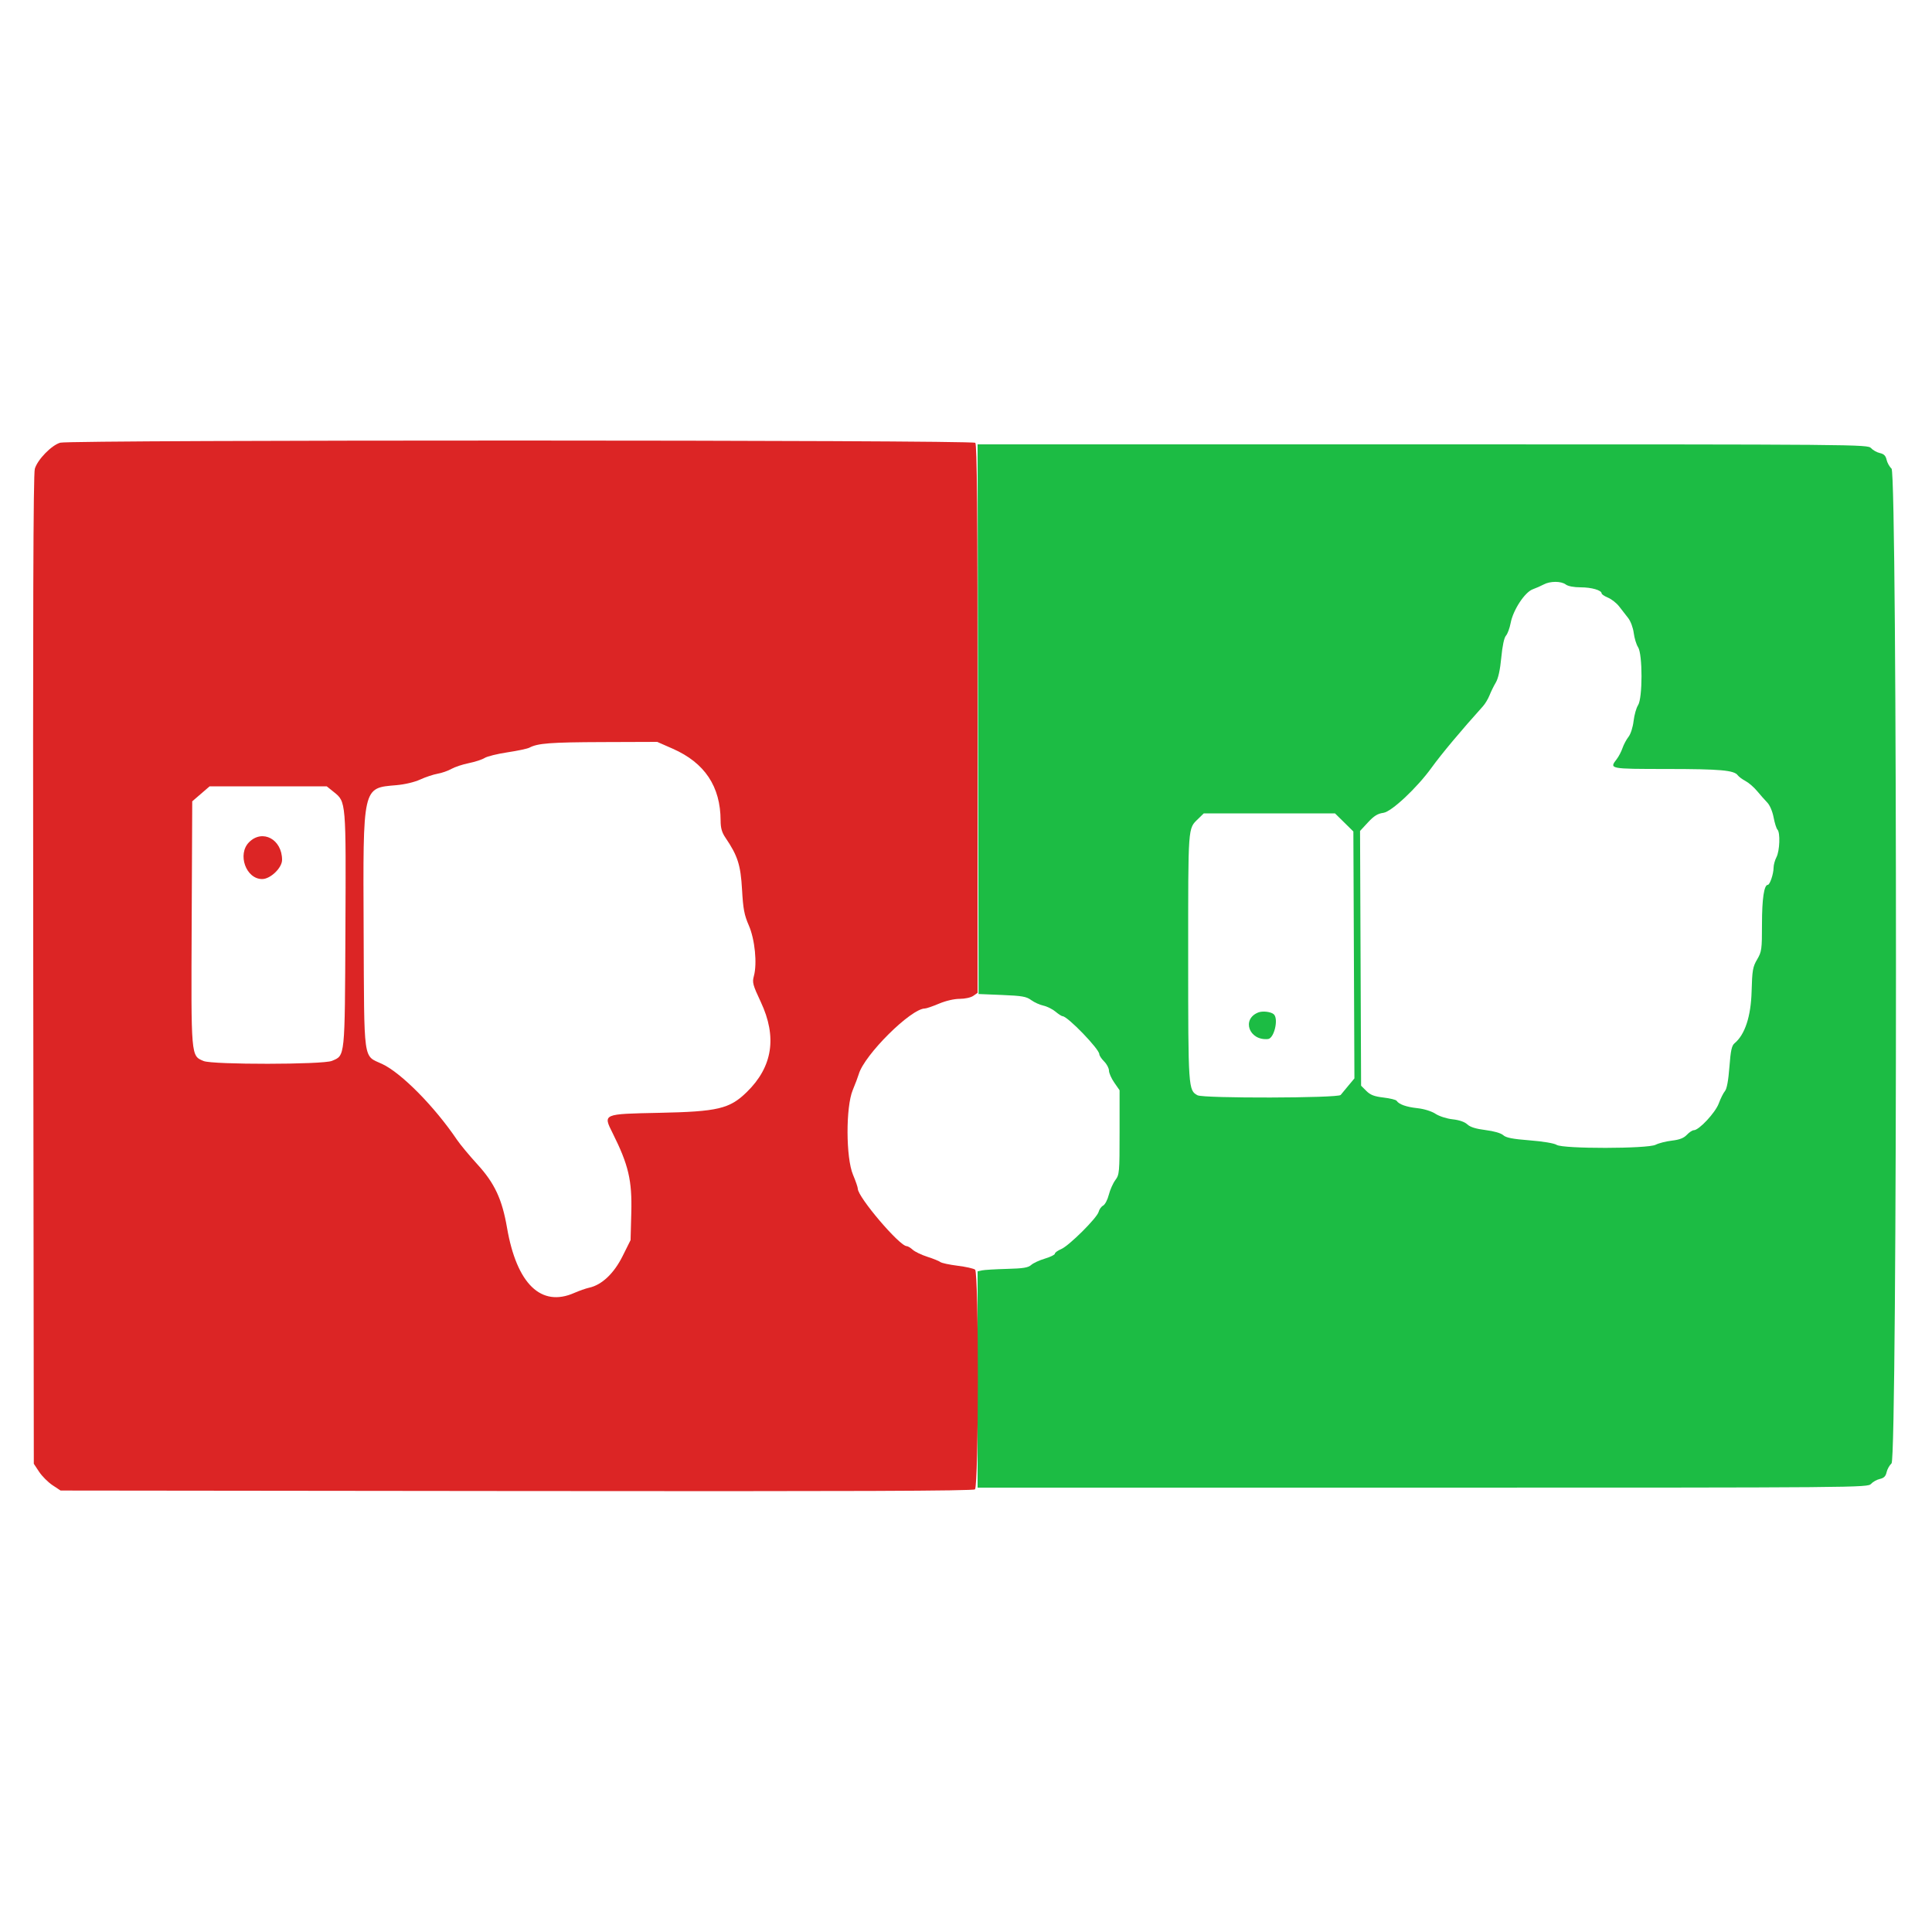
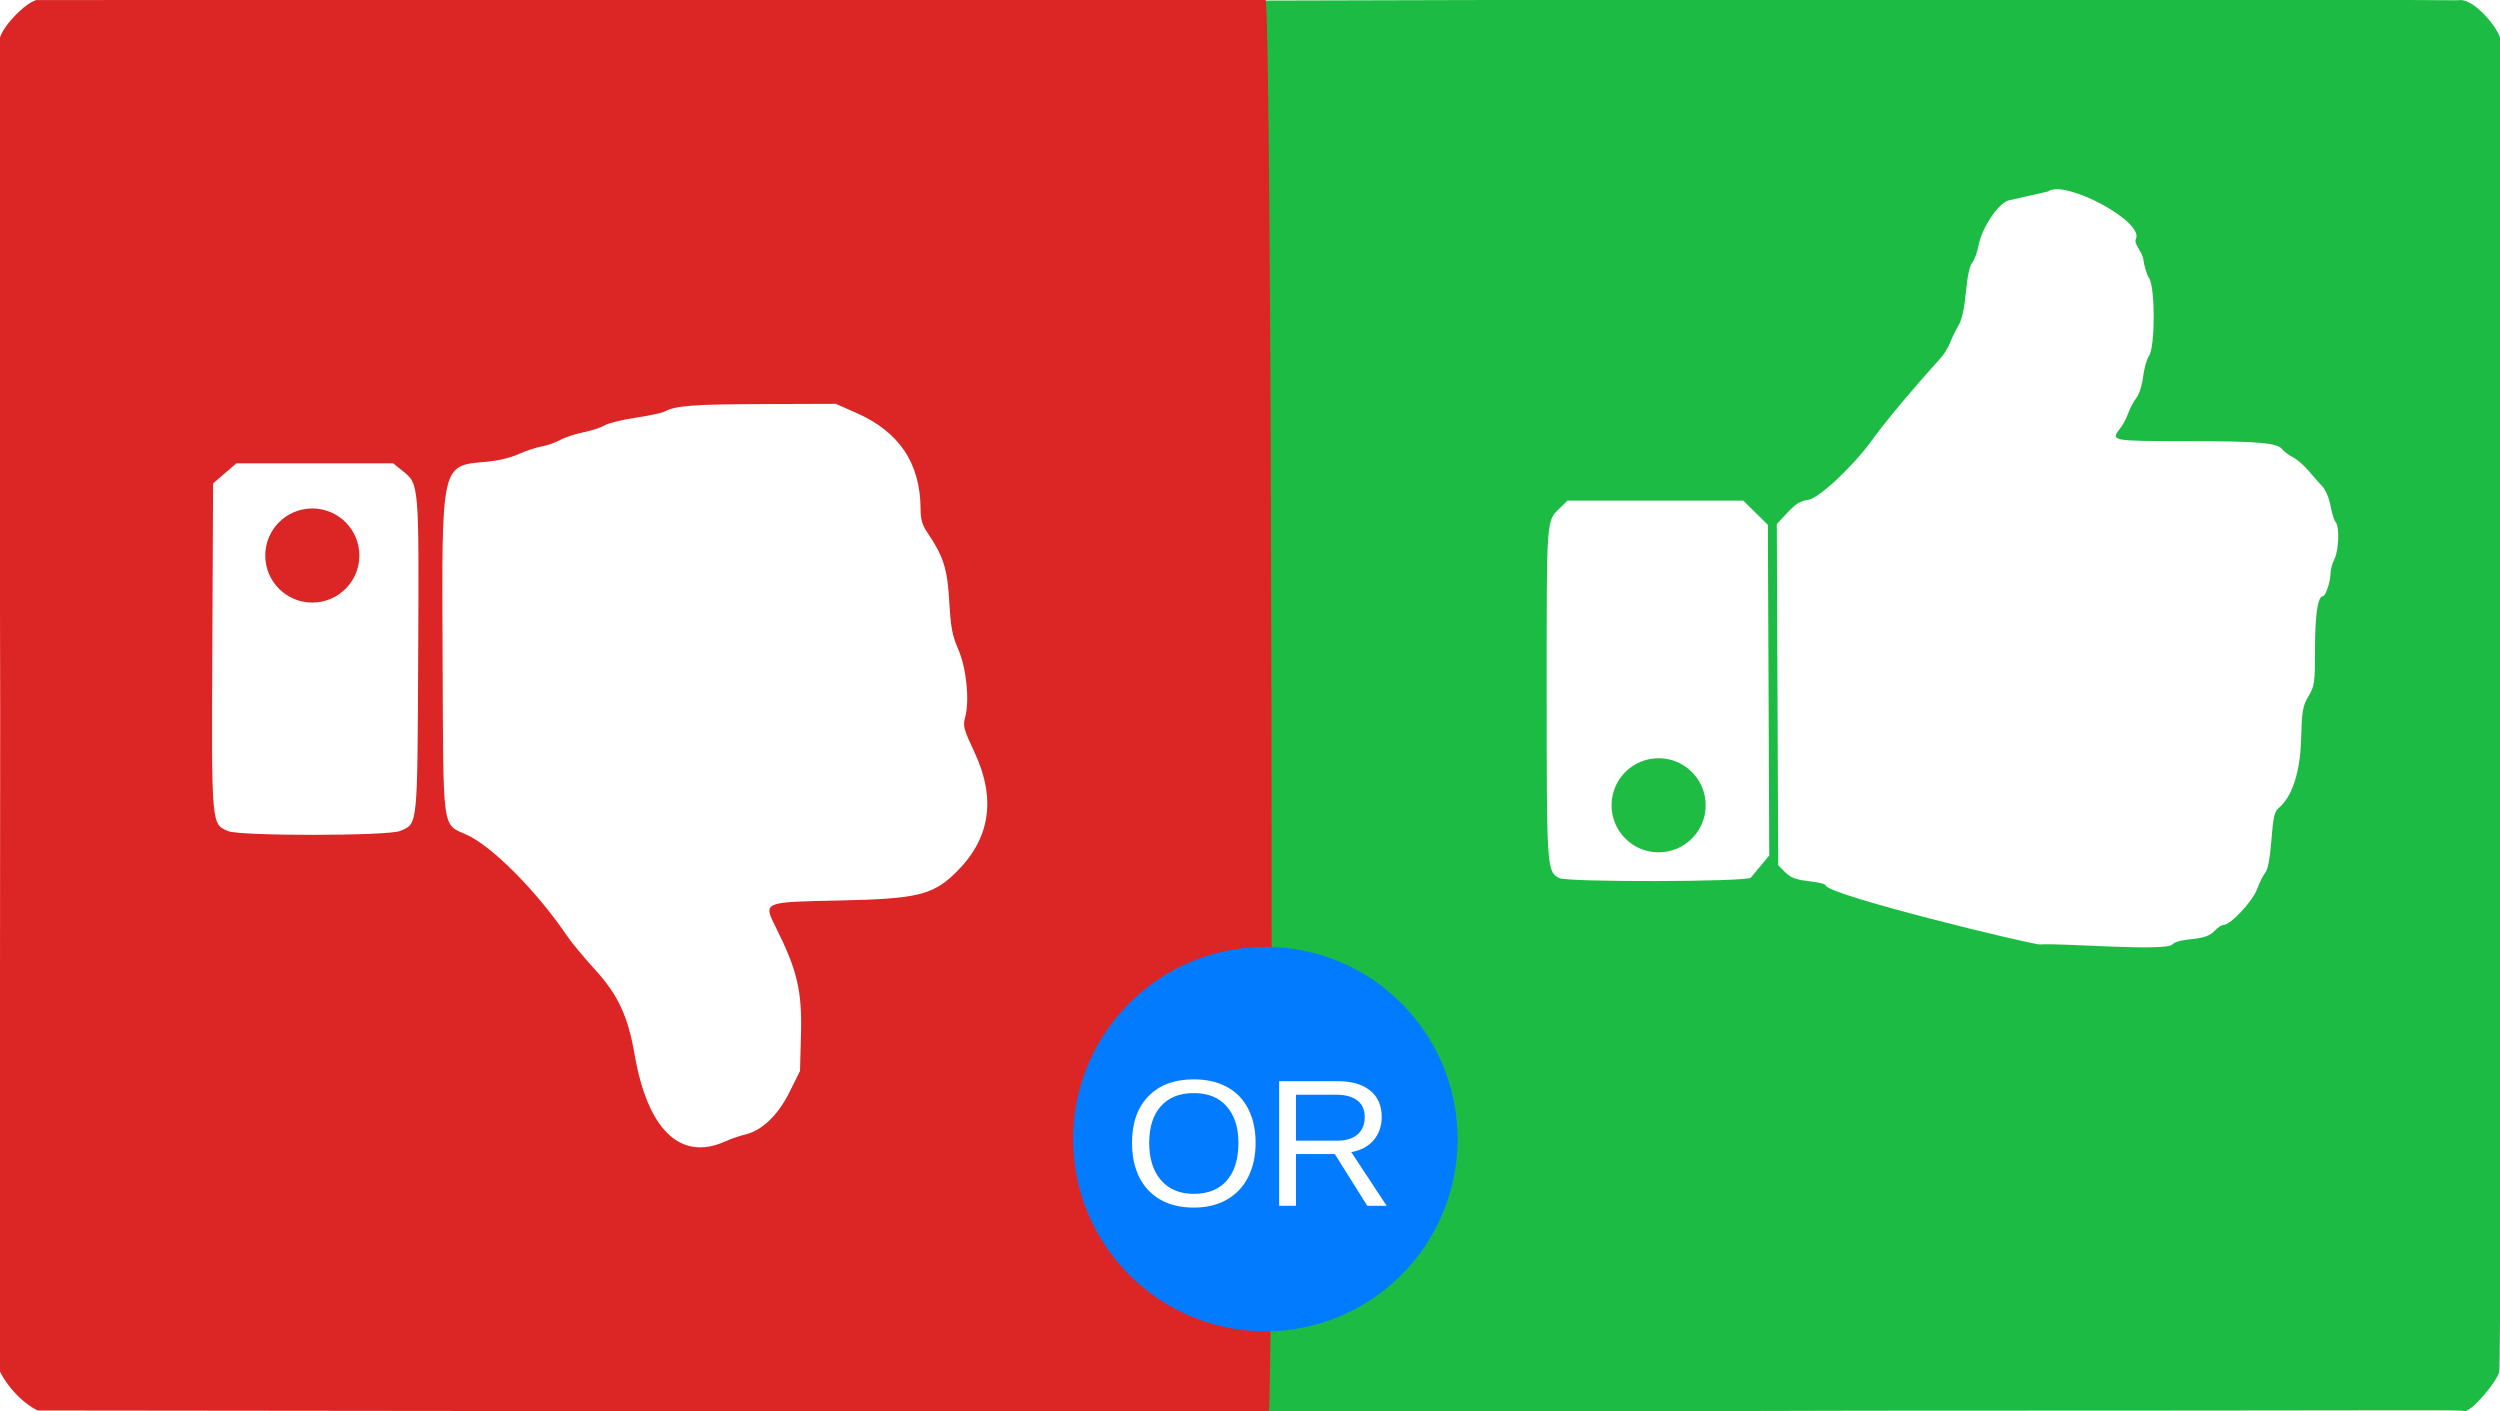
- <svg xmlns="http://www.w3.org/2000/svg" id="svg" version="1.1" width="400" height="400" viewBox="0, 0, 400,400">
-   <g id="svgg">
-     <path id="path0" d="M202.499 148.900 L 202.600 205.800 207.468 206.000 C 211.610 206.170,212.507 206.327,213.484 207.050 C 214.115 207.517,215.254 208.035,216.016 208.202 C 216.777 208.368,217.909 208.930,218.531 209.452 C 219.153 209.973,219.817 210.400,220.006 210.400 C 221.031 210.400,227.600 217.197,227.600 218.258 C 227.600 218.536,228.050 219.214,228.600 219.764 C 229.150 220.314,229.600 221.167,229.600 221.660 C 229.600 222.153,230.094 223.270,230.698 224.141 L 231.796 225.725 231.796 234.432 C 231.796 242.784,231.760 243.187,230.913 244.333 C 230.427 244.990,229.820 246.360,229.564 247.377 C 229.308 248.394,228.782 249.396,228.395 249.603 C 228.008 249.810,227.588 250.393,227.461 250.898 C 227.149 252.142,221.321 257.937,219.700 258.615 C 218.985 258.914,218.400 259.341,218.400 259.564 C 218.400 259.787,217.470 260.245,216.333 260.583 C 215.197 260.920,213.919 261.512,213.493 261.898 C 212.876 262.457,211.850 262.623,208.459 262.711 C 206.117 262.773,203.795 262.911,203.300 263.019 L 202.400 263.215 202.400 285.608 L 202.400 308.000 294.538 308.000 C 385.272 308.000,386.687 307.988,387.379 307.223 C 387.766 306.795,388.593 306.333,389.215 306.197 C 390.042 306.015,390.415 305.642,390.597 304.815 C 390.733 304.193,391.195 303.366,391.623 302.979 C 392.847 301.871,392.847 98.129,391.623 97.021 C 391.195 96.634,390.733 95.807,390.597 95.185 C 390.415 94.358,390.042 93.985,389.215 93.803 C 388.593 93.667,387.766 93.205,387.379 92.777 C 386.687 92.012,385.272 92.000,294.537 92.000 L 202.397 92.000 202.499 148.900 M324.176 121.013 C 324.651 121.371,325.850 121.600,327.258 121.600 C 329.517 121.600,331.600 122.204,331.600 122.859 C 331.600 123.041,332.197 123.439,332.928 123.744 C 333.658 124.049,334.693 124.864,335.228 125.556 C 335.762 126.247,336.606 127.332,337.102 127.967 C 337.609 128.616,338.112 129.970,338.250 131.060 C 338.385 132.127,338.789 133.450,339.148 134.000 C 340.097 135.455,340.093 144.555,339.142 146.000 C 338.781 146.550,338.364 148.026,338.216 149.279 C 338.061 150.592,337.613 151.984,337.160 152.561 C 336.726 153.112,336.169 154.156,335.922 154.881 C 335.674 155.607,335.141 156.629,334.736 157.154 C 333.154 159.204,333.130 159.199,345.100 159.210 C 356.215 159.219,359.022 159.469,359.789 160.517 C 360.015 160.825,360.740 161.362,361.400 161.710 C 362.060 162.058,363.140 162.995,363.800 163.791 C 364.460 164.586,365.405 165.655,365.900 166.165 C 366.423 166.703,366.970 167.989,367.206 169.232 C 367.429 170.409,367.789 171.549,368.006 171.766 C 368.610 172.370,368.474 176.167,367.802 177.454 C 367.474 178.084,367.204 179.068,367.202 179.640 C 367.199 180.932,366.433 183.200,366.000 183.200 C 365.230 183.200,364.800 186.112,364.800 191.325 C 364.800 196.593,364.739 197.033,363.792 198.649 C 362.891 200.187,362.770 200.889,362.650 205.284 C 362.509 210.447,361.262 214.229,359.119 215.996 C 358.538 216.475,358.318 217.487,358.056 220.899 C 357.840 223.712,357.521 225.440,357.131 225.899 C 356.803 226.284,356.227 227.438,355.849 228.463 C 355.147 230.366,351.760 234.000,350.687 234.000 C 350.386 234.000,349.739 234.426,349.250 234.947 C 348.611 235.627,347.733 235.968,346.145 236.155 C 344.928 236.298,343.416 236.682,342.785 237.008 C 341.146 237.855,323.605 237.877,322.286 237.033 C 321.764 236.699,319.471 236.315,316.704 236.098 C 313.172 235.822,311.816 235.557,311.235 235.032 C 310.764 234.605,309.331 234.191,307.559 233.968 C 305.560 233.717,304.386 233.350,303.790 232.790 C 303.240 232.274,302.134 231.891,300.762 231.742 C 299.538 231.610,297.992 231.113,297.200 230.600 C 296.367 230.059,294.851 229.588,293.458 229.437 C 291.155 229.187,289.640 228.647,289.153 227.903 C 289.018 227.695,287.794 227.394,286.433 227.234 C 284.515 227.007,283.718 226.700,282.880 225.862 L 281.800 224.782 281.692 198.411 L 281.583 172.039 283.222 170.268 C 284.472 168.918,285.232 168.447,286.419 168.288 C 288.102 168.062,293.376 163.118,296.397 158.935 C 298.444 156.099,302.533 151.212,307.030 146.224 C 307.487 145.718,308.099 144.695,308.392 143.952 C 308.685 143.208,309.270 142.017,309.692 141.305 C 310.199 140.449,310.584 138.696,310.825 136.141 C 311.056 133.708,311.415 132.026,311.792 131.608 C 312.123 131.243,312.563 130.051,312.770 128.959 C 313.277 126.286,315.695 122.604,317.335 122.008 C 318.031 121.755,319.050 121.306,319.600 121.011 C 320.942 120.289,323.221 120.290,324.176 121.013 M278.298 170.275 L 280.200 172.150 280.309 197.713 L 280.417 223.275 279.195 224.737 C 278.522 225.542,277.791 226.425,277.570 226.700 C 277.037 227.363,249.171 227.427,247.940 226.768 C 246.027 225.744,246.000 225.342,246.000 197.987 C 246.000 170.674,245.931 171.622,248.058 169.543 L 249.228 168.400 262.811 168.400 L 276.395 168.400 278.298 170.275 M260.523 209.614 C 256.981 211.001,258.617 215.502,262.525 215.123 C 263.807 214.999,264.757 210.927,263.722 209.993 C 263.140 209.469,261.416 209.264,260.523 209.614 " stroke="none" fill="#1cbc44" fill-rule="evenodd" data-index="0" style="opacity: 1;" />
-     <path id="path1" d="M12.470 91.655 C 10.666 92.175,7.759 95.163,7.210 97.062 C 6.888 98.177,6.798 126.713,6.883 200.829 L 7.000 303.058 8.103 304.726 C 8.710 305.643,9.957 306.890,10.874 307.497 L 12.542 308.600 106.926 308.703 C 176.670 308.780,201.452 308.689,201.855 308.354 C 202.638 307.705,202.667 263.520,201.885 262.871 C 201.602 262.636,199.976 262.270,198.271 262.059 C 196.566 261.847,194.953 261.501,194.686 261.290 C 194.418 261.079,193.210 260.589,192.000 260.203 C 190.790 259.816,189.428 259.162,188.974 258.750 C 188.520 258.337,187.956 258.000,187.721 258.000 C 186.244 258.000,177.600 247.843,177.600 246.108 C 177.600 245.816,177.150 244.507,176.600 243.200 C 175.123 239.692,175.095 229.191,176.552 225.688 C 177.075 224.430,177.634 222.950,177.794 222.400 C 178.958 218.389,188.615 208.800,191.492 208.800 C 191.784 208.800,193.093 208.350,194.400 207.800 C 195.822 207.201,197.548 206.800,198.699 206.800 C 199.792 206.800,201.006 206.531,201.511 206.177 L 202.400 205.555 202.400 148.857 C 202.400 105.293,202.289 92.049,201.920 91.680 C 201.310 91.070,14.586 91.046,12.470 91.655 M139.270 155.007 C 145.904 157.923,149.173 162.823,149.194 169.882 C 149.198 171.432,149.454 172.338,150.192 173.427 C 152.732 177.170,153.340 179.067,153.630 184.162 C 153.860 188.212,154.089 189.423,155.035 191.600 C 156.295 194.499,156.793 199.512,156.078 202.101 C 155.719 203.402,155.860 203.924,157.516 207.453 C 160.922 214.710,159.965 220.876,154.622 226.093 C 151.053 229.577,148.637 230.150,136.448 230.400 C 124.737 230.640,124.836 230.597,126.838 234.600 C 130.129 241.184,130.879 244.381,130.703 251.077 L 130.553 256.755 128.897 260.077 C 127.111 263.660,124.605 266.028,121.990 266.602 C 121.290 266.756,119.901 267.243,118.903 267.684 C 112.032 270.724,106.977 265.824,104.971 254.179 C 103.957 248.292,102.408 244.974,98.855 241.083 C 97.175 239.243,95.262 236.941,94.605 235.968 C 89.964 229.102,83.096 222.144,79.127 220.287 C 75.127 218.416,75.416 220.493,75.288 192.687 C 75.150 162.607,75.025 163.163,82.070 162.561 C 83.802 162.413,85.818 161.935,87.000 161.391 C 88.100 160.886,89.720 160.346,90.600 160.192 C 91.480 160.038,92.768 159.588,93.461 159.192 C 94.155 158.797,95.775 158.260,97.061 158.000 C 98.348 157.740,99.823 157.257,100.340 156.928 C 100.857 156.598,102.989 156.072,105.078 155.758 C 107.167 155.445,109.208 155.010,109.614 154.793 C 111.317 153.881,113.980 153.678,124.735 153.640 L 136.070 153.600 139.270 155.007 M69.135 163.996 C 71.657 166.023,71.643 165.854,71.515 192.602 C 71.387 219.271,71.469 218.484,68.719 219.644 C 66.858 220.429,43.998 220.453,42.148 219.671 C 39.520 218.562,39.560 219.034,39.686 191.053 L 39.800 165.906 41.600 164.354 L 43.400 162.802 55.523 162.801 L 67.647 162.800 69.135 163.996 M51.569 174.369 C 49.088 176.850,50.919 182.000,54.282 182.000 C 55.990 182.000,58.400 179.679,58.400 178.033 C 58.400 173.767,54.346 171.592,51.569 174.369 " stroke="none" fill="#dc2525" fill-rule="evenodd" data-index="1" style="opacity: 1;" />
-     <path id="path3" d="M202.494 91.081 C 198.391 91.879,210.463 92.000,294.362 92.000 C 385.271 92.000,386.687 92.012,387.379 92.777 C 387.766 93.205,388.593 93.667,389.215 93.803 C 390.042 93.985,390.415 94.358,390.597 95.185 C 390.733 95.807,391.195 96.634,391.623 97.021 C 392.847 98.129,392.847 301.871,391.623 302.979 C 391.195 303.366,390.733 304.193,390.597 304.815 C 390.415 305.642,390.042 306.015,389.215 306.197 C 388.593 306.333,387.766 306.795,387.379 307.223 C 386.687 307.988,385.271 308.000,294.362 308.000 C 237.471 308.000,201.958 308.144,201.816 308.374 C 201.319 309.179,207.894 309.231,296.261 309.117 L 387.521 309.000 389.226 307.765 C 390.163 307.086,391.486 305.763,392.165 304.826 L 393.400 303.121 393.400 200.000 L 393.400 96.879 392.165 95.174 C 391.486 94.237,390.163 92.914,389.226 92.235 L 387.521 91.000 295.461 90.952 C 244.827 90.926,202.992 90.984,202.494 91.081 M319.600 121.011 C 319.050 121.306,318.031 121.755,317.335 122.008 C 315.695 122.604,313.277 126.286,312.770 128.959 C 312.563 130.051,312.123 131.243,311.792 131.608 C 311.415 132.026,311.056 133.708,310.825 136.141 C 310.584 138.696,310.199 140.449,309.692 141.305 C 309.270 142.017,308.685 143.208,308.392 143.952 C 308.099 144.695,307.487 145.718,307.030 146.224 C 302.533 151.212,298.444 156.099,296.397 158.935 C 293.376 163.118,288.102 168.062,286.419 168.288 C 285.232 168.447,284.472 168.918,283.222 170.268 L 281.583 172.039 281.692 198.411 L 281.800 224.782 282.880 225.862 C 283.718 226.700,284.515 227.007,286.433 227.234 C 287.794 227.394,289.018 227.695,289.153 227.903 C 289.640 228.647,291.155 229.187,293.458 229.437 C 294.851 229.588,296.367 230.059,297.200 230.600 C 297.992 231.113,299.538 231.610,300.762 231.742 C 302.134 231.891,303.240 232.274,303.790 232.790 C 304.386 233.350,305.560 233.717,307.559 233.968 C 309.331 234.191,310.764 234.605,311.235 235.032 C 311.816 235.557,313.172 235.822,316.704 236.098 C 319.471 236.315,321.764 236.699,322.286 237.033 C 323.605 237.877,341.146 237.855,342.785 237.008 C 343.416 236.682,344.928 236.298,346.145 236.155 C 347.733 235.968,348.611 235.627,349.250 234.947 C 349.739 234.426,350.386 234.000,350.687 234.000 C 351.760 234.000,355.147 230.366,355.849 228.463 C 356.227 227.438,356.803 226.284,357.131 225.899 C 357.521 225.440,357.840 223.712,358.056 220.899 C 358.318 217.487,358.538 216.475,359.119 215.996 C 361.262 214.229,362.509 210.447,362.650 205.284 C 362.770 200.889,362.891 200.187,363.792 198.649 C 364.739 197.033,364.800 196.593,364.800 191.325 C 364.800 186.112,365.230 183.200,366.000 183.200 C 366.433 183.200,367.199 180.932,367.202 179.640 C 367.204 179.068,367.474 178.084,367.802 177.454 C 368.474 176.167,368.610 172.370,368.006 171.766 C 367.789 171.549,367.429 170.409,367.206 169.232 C 366.970 167.989,366.423 166.703,365.900 166.165 C 365.405 165.655,364.460 164.586,363.800 163.791 C 363.140 162.995,362.060 162.058,361.400 161.710 C 360.740 161.362,360.015 160.825,359.789 160.517 C 359.022 159.469,356.215 159.219,345.100 159.210 C 333.130 159.199,333.154 159.204,334.736 157.154 C 335.141 156.629,335.674 155.607,335.922 154.881 C 336.169 154.156,336.726 153.112,337.160 152.561 C 337.613 151.984,338.061 150.592,338.216 149.279 C 338.364 148.026,338.781 146.550,339.142 146.000 C 340.093 144.555,340.097 135.455,339.148 134.000 C 338.789 133.450,338.385 132.127,338.250 131.060 C 338.112 129.970,337.609 128.616,337.102 127.967 C 336.606 127.332,335.762 126.247,335.228 125.556 C 334.693 124.864,333.658 124.049,332.928 123.744 C 332.197 123.439,331.600 123.041,331.600 122.859 C 331.600 122.204,329.517 121.600,327.258 121.600 C 325.850 121.600,324.651 121.371,324.176 121.013 C 323.221 120.290,320.942 120.289,319.600 121.011 M328.927 123.248 C 335.436 126.287,337.580 130.438,337.580 140.000 C 337.580 146.610,337.142 148.418,334.138 154.187 C 330.894 160.416,330.421 160.151,345.219 160.400 C 355.456 160.572,357.221 160.691,357.859 161.252 C 358.266 161.610,359.212 162.214,359.961 162.594 C 366.055 165.683,368.125 174.840,364.400 182.229 C 362.655 185.690,362.614 185.855,363.068 187.600 C 364.096 191.556,362.895 198.448,360.812 200.546 C 360.623 200.736,360.568 202.200,360.689 203.800 C 360.971 207.529,360.013 211.586,358.180 214.431 C 357.382 215.670,356.733 217.277,356.593 218.363 C 355.651 225.669,352.265 232.800,349.737 232.800 C 349.575 232.800,348.801 233.245,348.017 233.788 C 344.557 236.186,319.162 236.347,313.574 234.006 C 312.569 233.585,310.613 233.058,309.226 232.835 C 307.839 232.612,306.281 232.152,305.763 231.813 C 305.246 231.474,303.891 230.997,302.752 230.752 C 301.613 230.508,299.763 229.881,298.641 229.358 C 297.518 228.835,296.100 228.406,295.488 228.404 C 294.876 228.402,293.346 227.968,292.088 227.439 C 290.830 226.911,288.797 226.354,287.570 226.202 C 285.637 225.962,285.185 225.731,284.170 224.463 L 283.000 223.000 283.000 197.922 L 283.000 172.844 284.389 171.412 C 285.152 170.624,286.502 169.769,287.389 169.511 C 289.443 168.915,291.902 166.931,294.420 163.837 C 295.511 162.497,296.821 160.950,297.330 160.400 C 298.627 159.002,301.906 155.015,303.910 152.400 C 304.837 151.190,306.497 149.214,307.598 148.009 C 308.699 146.804,309.600 145.672,309.600 145.493 C 309.600 145.314,309.951 144.680,310.380 144.084 C 311.164 142.994,312.194 139.306,313.599 132.562 C 314.680 127.371,317.129 123.154,319.355 122.650 C 320.700 122.345,327.966 122.799,328.927 123.248 M248.058 169.543 C 245.931 171.622,246.000 170.674,246.000 197.987 C 246.000 225.342,246.027 225.744,247.940 226.768 C 249.171 227.427,277.037 227.363,277.570 226.700 C 277.791 226.425,278.522 225.542,279.195 224.737 L 280.417 223.275 280.309 197.713 L 280.200 172.150 278.298 170.275 L 276.395 168.400 262.811 168.400 L 249.228 168.400 248.058 169.543 M275.600 170.277 C 278.341 171.995,278.188 170.459,278.312 197.532 L 278.424 222.065 277.539 223.837 C 276.265 226.386,275.632 226.486,261.712 226.331 L 249.942 226.200 248.782 224.800 L 247.622 223.400 247.611 197.888 L 247.600 172.376 249.061 171.088 C 251.466 168.967,272.485 168.325,275.600 170.277 M201.736 206.103 C 201.454 206.560,202.247 206.711,206.364 206.987 C 208.632 207.138,210.779 207.528,211.764 207.966 C 212.664 208.366,213.939 208.822,214.597 208.979 C 218.504 209.909,225.847 216.855,228.152 221.800 C 230.932 227.766,231.933 237.779,230.163 241.913 C 229.813 242.731,229.255 244.300,228.924 245.400 C 228.593 246.500,228.091 247.670,227.809 248.000 C 227.527 248.330,227.023 249.140,226.688 249.800 C 225.930 251.294,220.103 257.116,218.512 257.969 C 213.911 260.434,210.623 261.552,207.200 261.813 C 199.617 262.392,199.813 263.162,207.458 262.829 C 211.689 262.645,212.868 262.463,213.492 261.898 C 213.918 261.512,215.197 260.920,216.333 260.583 C 217.470 260.245,218.400 259.787,218.400 259.564 C 218.400 259.341,218.985 258.914,219.700 258.615 C 221.321 257.937,227.149 252.142,227.461 250.898 C 227.588 250.393,228.008 249.810,228.395 249.603 C 228.782 249.396,229.308 248.394,229.564 247.377 C 229.820 246.360,230.427 244.990,230.913 244.333 C 231.760 243.187,231.796 242.784,231.796 234.432 L 231.796 225.725 230.698 224.141 C 230.094 223.270,229.600 222.153,229.600 221.660 C 229.600 221.167,229.150 220.314,228.600 219.764 C 228.050 219.214,227.600 218.536,227.600 218.258 C 227.600 217.197,221.031 210.400,220.006 210.400 C 219.817 210.400,219.153 209.973,218.531 209.452 C 217.909 208.930,216.770 208.367,216.000 208.200 C 215.230 208.033,214.177 207.564,213.659 207.158 C 212.317 206.106,202.281 205.218,201.736 206.103 M259.343 208.397 C 257.456 209.158,256.494 212.734,257.613 214.825 C 259.359 218.087,265.411 217.191,266.211 213.551 C 267.043 209.760,263.169 206.853,259.343 208.397 M263.722 209.993 C 264.757 210.927,263.807 214.999,262.525 215.123 C 259.630 215.404,257.619 213.052,258.979 210.976 C 260.019 209.389,262.485 208.878,263.722 209.993 M195.510 232.450 C 196.359 232.695,197.063 232.687,197.510 232.426 C 198.036 232.120,197.723 232.030,196.200 232.048 C 194.273 232.071,194.248 232.086,195.510 232.450 M195.500 245.688 C 196.147 246.000,196.653 246.000,197.300 245.688 C 198.090 245.307,197.980 245.254,196.400 245.254 C 194.820 245.254,194.710 245.307,195.500 245.688 " stroke="none" fill="#64cf7e" fill-rule="evenodd" data-index="3" style="opacity: 1; visibility: hidden;" />
+ <svg xmlns="http://www.w3.org/2000/svg" viewBox="1.14 0.5 386.55 218.16">
+   <g transform="matrix(1, 0, 0, 1, -0.096827, -7.35609)">
+     <g id="svg" transform="matrix(1, 0, 0, 1, -200.0118, -123.8752)">
+       <g id="svgg" transform="matrix(1, 0, 0, 1, 257.1025, 45.72911)">
+         <path id="path0" d="M 139.791 143.902 L 139.692 280.61 L 140.284 304.354 L 232.485 304.126 C 323.219 304.126 324.146 303.949 325.148 304.194 C 326.163 304.442 330.193 299.721 330.583 298.1 C 330.967 296.506 330.98 92.969 330.764 92.023 C 330.362 90.265 326.719 85.804 324.427 86.022 C 323.4 86.12 322.624 85.851 231.889 85.851 L 139.446 86.093 L 139.791 143.902 M 260.815 115.605 C 263.367 113.688 275.746 120.276 274.394 122.969 C 274.025 123.705 275.404 124.972 275.542 126.062 C 275.677 127.129 276.081 128.452 276.44 129.002 C 277.389 130.457 277.385 139.557 276.434 141.002 C 276.073 141.552 275.656 143.028 275.508 144.281 C 275.353 145.594 274.905 146.986 274.452 147.563 C 274.018 148.114 273.461 149.158 273.214 149.883 C 272.966 150.609 272.433 151.631 272.028 152.156 C 270.446 154.206 270.422 154.201 282.392 154.212 C 293.507 154.221 296.314 154.471 297.081 155.519 C 297.307 155.827 298.032 156.364 298.692 156.712 C 299.352 157.06 300.432 157.997 301.092 158.793 C 301.752 159.588 302.697 160.657 303.192 161.167 C 303.715 161.705 304.262 162.991 304.498 164.234 C 304.721 165.411 305.081 166.551 305.298 166.768 C 305.902 167.372 305.766 171.169 305.094 172.456 C 304.766 173.086 304.496 174.07 304.494 174.642 C 304.491 175.934 303.725 178.202 303.292 178.202 C 302.522 178.202 302.092 181.114 302.092 186.327 C 302.092 191.595 302.031 192.035 301.084 193.651 C 300.183 195.189 300.062 195.891 299.942 200.286 C 299.801 205.449 298.554 209.231 296.411 210.998 C 295.83 211.477 295.61 212.489 295.348 215.901 C 295.132 218.714 294.813 220.442 294.423 220.901 C 294.095 221.286 293.519 222.44 293.141 223.465 C 292.439 225.368 289.052 229.002 287.979 229.002 C 287.678 229.002 287.031 229.428 286.542 229.949 C 285.903 230.629 285.025 230.97 283.437 231.157 C 282.22 231.3 280.531 231.464 280.077 232.01 C 279.098 233.186 262.398 231.76 259.578 232.035 C 258.561 232.134 226.675 224.407 226.445 222.905 C 226.407 222.66 225.086 222.396 223.725 222.236 C 221.807 222.009 221.01 221.702 220.172 220.864 L 219.092 219.784 L 218.984 193.413 L 218.875 167.041 L 220.514 165.27 C 221.764 163.92 222.524 163.449 223.711 163.29 C 225.394 163.064 230.668 158.12 233.689 153.937 C 235.736 151.101 239.825 146.214 244.322 141.226 C 244.779 140.72 245.391 139.697 245.684 138.954 C 245.977 138.21 246.562 137.019 246.984 136.307 C 247.491 135.451 247.876 133.698 248.117 131.143 C 248.348 128.71 248.707 127.028 249.084 126.61 C 249.415 126.245 249.855 125.053 250.062 123.961 C 250.569 121.288 252.987 117.606 254.627 117.01 M 215.59 165.277 L 217.492 167.152 L 217.601 192.715 L 217.709 218.277 L 216.487 219.739 C 215.814 220.544 215.083 221.427 214.862 221.702 C 214.329 222.365 186.463 222.429 185.232 221.77 C 183.319 220.746 183.292 220.344 183.292 192.989 C 183.292 165.676 183.223 166.624 185.35 164.545 L 186.52 163.402 L 200.103 163.402 L 213.687 163.402 L 215.59 165.277" stroke="none" fill="#1cbc44" fill-rule="evenodd" data-index="0" style="opacity: 1;" />
+         <path id="path1" d="M -50.238 86.011 C -52.042 86.531 -55.317 89.943 -55.866 91.842 C -56.188 92.957 -55.91 121.554 -55.825 195.67 L -55.896 297.899 C -56.087 297.8 -54.026 302.037 -50.047 304.096 L 44.456 304.199 C 114.2 304.276 139.911 304.666 140.314 304.331 C 141.097 303.682 140.824 85.959 139.809 85.941 M 76.562 149.848 C 83.196 152.764 86.465 157.664 86.486 164.723 C 86.49 166.273 86.746 167.179 87.484 168.268 C 90.024 172.011 90.632 173.908 90.922 179.003 C 91.152 183.053 91.381 184.264 92.327 186.441 C 93.587 189.34 94.085 194.353 93.37 196.942 C 93.011 198.243 93.152 198.765 94.808 202.294 C 98.214 209.551 97.257 215.717 91.914 220.934 C 88.345 224.418 85.929 224.991 73.74 225.241 C 62.029 225.481 62.128 225.438 64.13 229.441 C 67.421 236.025 68.171 239.222 67.995 245.918 L 67.845 251.596 L 66.189 254.918 C 64.403 258.501 61.897 260.869 59.282 261.443 C 58.582 261.597 57.193 262.084 56.195 262.525 C 49.324 265.565 44.269 260.665 42.263 249.02 C 41.249 243.133 39.7 239.815 36.147 235.924 C 34.467 234.084 32.554 231.782 31.897 230.809 C 27.256 223.943 20.388 216.985 16.419 215.128 C 12.419 213.257 12.708 215.334 12.58 187.528 C 12.442 157.448 12.317 158.004 19.362 157.402 C 21.094 157.254 23.11 156.776 24.292 156.232 C 25.392 155.727 27.012 155.187 27.892 155.033 C 28.772 154.879 30.06 154.429 30.753 154.033 C 31.447 153.638 33.067 153.101 34.353 152.841 C 35.64 152.581 37.115 152.098 37.632 151.769 C 38.149 151.439 40.281 150.913 42.37 150.599 C 44.459 150.286 46.5 149.851 46.906 149.634 C 48.609 148.722 51.272 148.519 62.027 148.481 L 73.362 148.441 L 76.562 149.848 M 6.427 158.837 C 8.949 160.864 8.935 160.695 8.807 187.443 C 8.679 214.112 8.761 213.325 6.011 214.485 C 4.15 215.27 -18.71 215.294 -20.56 214.512 C -23.188 213.403 -23.148 213.875 -23.022 185.894 L -22.908 160.747 L -21.108 159.195 L -19.308 157.643 L -7.185 157.642 L 4.939 157.641 L 6.427 158.837" stroke="none" fill="#dc2525" fill-rule="evenodd" data-index="1" style="opacity: 1;" />
+         <path id="path3" d="M 139.786 86.083 C 135.683 86.881 149.258 86.572 233.157 86.572 C 324.066 86.572 323.979 87.014 324.671 87.779 C 325.058 88.207 325.885 88.669 326.507 88.805 C 327.334 88.987 327.707 89.36 327.889 90.187 C 328.025 90.809 328.487 91.636 328.915 92.023 C 330.139 93.131 330.139 296.873 328.915 297.981 C 328.487 298.368 328.025 299.195 327.889 299.817 C 327.707 300.644 327.334 301.017 326.507 301.199 C 325.885 301.335 325.058 301.797 324.671 302.225 C 323.979 302.99 322.563 303.002 231.654 303.002 C 174.763 303.002 139.25 303.146 139.108 303.376 C 138.611 304.181 145.186 304.233 233.553 304.119 L 324.813 304.002 L 326.518 302.767 C 327.455 302.088 328.778 300.765 329.457 299.828 L 330.692 298.123 L 330.692 195.002 L 330.692 91.881 L 329.457 90.176 C 328.778 89.239 327.455 87.916 326.518 87.237 L 324.813 86.002 C 324.813 86.002 140.284 85.986 139.786 86.083 M 256.892 116.013 C 256.342 116.308 255.323 116.757 254.627 117.01 C 252.987 117.606 250.569 121.288 250.062 123.961 C 249.855 125.053 249.415 126.245 249.084 126.61 C 248.707 127.028 248.348 128.71 248.117 131.143 C 247.876 133.698 247.491 135.451 246.984 136.307 C 246.562 137.019 245.977 138.21 245.684 138.954 C 245.391 139.697 244.779 140.72 244.322 141.226 C 239.825 146.214 235.736 151.101 233.689 153.937 C 230.668 158.12 225.394 163.064 223.711 163.29 C 222.524 163.449 221.764 163.92 220.514 165.27 L 218.875 167.041 L 218.984 193.413 L 219.092 219.784 L 220.172 220.864 C 221.01 221.702 221.807 222.009 223.725 222.236 C 225.086 222.396 226.31 222.697 226.445 222.905 C 226.932 223.649 228.447 224.189 230.75 224.439 C 232.143 224.59 233.659 225.061 234.492 225.602 C 235.284 226.115 236.83 226.612 238.054 226.744 C 239.426 226.893 240.532 227.276 241.082 227.792 C 241.678 228.352 242.852 228.719 244.851 228.97 C 246.623 229.193 248.056 229.607 248.527 230.034 C 249.108 230.559 250.464 230.824 253.996 231.1 C 256.763 231.317 259.056 231.701 259.578 232.035 C 260.897 232.879 278.438 232.857 280.077 232.01 C 280.708 231.684 282.22 231.3 283.437 231.157 C 285.025 230.97 285.903 230.629 286.542 229.949 C 287.031 229.428 287.678 229.002 287.979 229.002 C 289.052 229.002 292.439 225.368 293.141 223.465 C 293.519 222.44 294.095 221.286 294.423 220.901 C 294.813 220.442 295.132 218.714 295.348 215.901 C 295.61 212.489 295.83 211.477 296.411 210.998 C 298.554 209.231 299.801 205.449 299.942 200.286 C 300.062 195.891 300.183 195.189 301.084 193.651 C 302.031 192.035 302.092 191.595 302.092 186.327 C 302.092 181.114 302.522 178.202 303.292 178.202 C 303.725 178.202 304.491 175.934 304.494 174.642 C 304.496 174.07 304.766 173.086 305.094 172.456 C 305.766 171.169 305.902 167.372 305.298 166.768 C 305.081 166.551 304.721 165.411 304.498 164.234 C 304.262 162.991 303.715 161.705 303.192 161.167 C 302.697 160.657 301.752 159.588 301.092 158.793 C 300.432 157.997 299.352 157.06 298.692 156.712 C 298.032 156.364 297.307 155.827 297.081 155.519 C 296.314 154.471 293.507 154.221 282.392 154.212 C 270.422 154.201 270.446 154.206 272.028 152.156 C 272.433 151.631 272.966 150.609 273.214 149.883 C 273.461 149.158 274.018 148.114 274.452 147.563 C 274.905 146.986 275.353 145.594 275.508 144.281 C 275.656 143.028 276.073 141.552 276.434 141.002 C 277.385 139.557 277.389 130.457 276.44 129.002 C 276.081 128.452 275.677 127.129 275.542 126.062 C 275.404 124.972 274.901 123.618 274.394 122.969 C 273.898 122.334 273.054 121.249 272.52 120.558 C 271.985 119.866 270.95 119.051 270.22 118.746 C 269.489 118.441 268.892 118.043 268.892 117.861 C 268.892 117.206 266.809 116.602 264.55 116.602 C 263.142 116.602 261.943 116.373 261.468 116.015 C 260.513 115.292 258.234 115.291 256.892 116.013 M 266.219 118.25 C 272.728 121.289 274.872 125.44 274.872 135.002 C 274.872 141.612 274.434 143.42 271.43 149.189 C 268.186 155.418 267.713 155.153 282.511 155.402 C 292.748 155.574 294.513 155.693 295.151 156.254 C 295.558 156.612 296.504 157.216 297.253 157.596 C 303.347 160.685 305.417 169.842 301.692 177.231 C 299.947 180.692 299.906 180.857 300.36 182.602 C 301.388 186.558 300.187 193.45 298.104 195.548 C 297.915 195.738 297.86 197.202 297.981 198.802 C 298.263 202.531 297.305 206.588 295.472 209.433 C 294.674 210.672 294.025 212.279 293.885 213.365 C 292.943 220.671 289.557 227.802 287.029 227.802 C 286.867 227.802 286.093 228.247 285.309 228.79 C 281.849 231.188 256.454 231.349 250.866 229.008 C 249.861 228.587 247.905 228.06 246.518 227.837 C 245.131 227.614 243.573 227.154 243.055 226.815 C 242.538 226.476 241.183 225.999 240.044 225.754 C 238.905 225.51 237.055 224.883 235.933 224.36 C 234.81 223.837 233.392 223.408 232.78 223.406 C 232.168 223.404 230.638 222.97 229.38 222.441 C 228.122 221.913 226.089 221.356 224.862 221.204 C 222.929 220.964 222.477 220.733 221.462 219.465 L 220.292 218.002 L 220.292 192.924 L 220.292 167.846 L 221.681 166.414 C 222.444 165.626 223.794 164.771 224.681 164.513 C 226.735 163.917 229.194 161.933 231.712 158.839 C 232.803 157.499 234.113 155.952 234.622 155.402 C 235.919 154.004 239.198 150.017 241.202 147.402 C 242.129 146.192 243.789 144.216 244.89 143.011 C 245.991 141.806 246.892 140.674 246.892 140.495 C 246.892 140.316 247.243 139.682 247.672 139.086 C 248.456 137.996 249.486 134.308 250.891 127.564 C 251.972 122.373 254.421 118.156 256.647 117.652 C 257.992 117.347 265.891 116.755 266.852 117.204 M 185.35 164.545 C 183.223 166.624 183.292 165.676 183.292 192.989 C 183.292 220.344 183.319 220.746 185.232 221.77 C 186.463 222.429 214.329 222.365 214.862 221.702 C 215.083 221.427 215.814 220.544 216.487 219.739 L 217.709 218.277 L 217.601 192.715 L 217.492 167.152 L 215.59 165.277 L 213.687 163.402 L 200.103 163.402 L 186.52 163.402 L 185.35 164.545 M 212.892 165.279 C 215.633 166.997 215.48 165.461 215.604 192.534 L 215.716 217.067 L 214.831 218.839 C 213.557 221.388 212.924 221.488 199.004 221.333 L 187.234 221.202 L 186.074 219.802 L 184.914 218.402 L 184.903 192.89 L 184.892 167.378 L 186.353 166.09 C 188.758 163.969 209.777 163.327 212.892 165.279 M 168.205 239.335 C 169.052 238.189 168.559 221.178 168.559 221.178 L 167.99 219.143 C 167.386 218.272 164.892 213.538 164.892 213.26 C 164.892 212.199 158.323 205.402 157.298 205.402 M 196.635 203.399 C 194.748 204.16 193.786 207.736 194.905 209.827 C 196.651 213.089 202.703 212.193 203.503 208.553 C 204.335 204.762 200.461 201.855 196.635 203.399 M 201.014 204.995 C 202.049 205.929 201.099 210.001 199.817 210.125 C 196.922 210.406 194.911 208.054 196.271 205.978 C 197.311 204.391 199.777 203.88 201.014 204.995" stroke="none" fill="#64cf7e" fill-rule="evenodd" data-index="3" style="opacity: 1; visibility: hidden;" />
+         <ellipse style="fill: rgb(219, 38, 37); stroke: rgb(219, 38, 37);" cx="-7.563" cy="171.896" rx="6.776" ry="6.776" />
+         <ellipse style="stroke-width: 1; stroke: rgb(30, 188, 67); fill: rgb(30, 188, 67);" cx="200.601" cy="210.515" rx="6.776" ry="6.776" />
+       </g>
+     </g>
+     <ellipse style="fill: rgb(2, 123, 255); stroke: rgb(2, 123, 255);" cx="196.883" cy="183.984" rx="29.226" ry="29.226" />
+     <text style="fill: rgb(255, 255, 255); font-family: Arial, sans-serif; font-size: 28px; white-space: pre;" x="174.943" y="194.292">OR</text>
  </g>
</svg>
